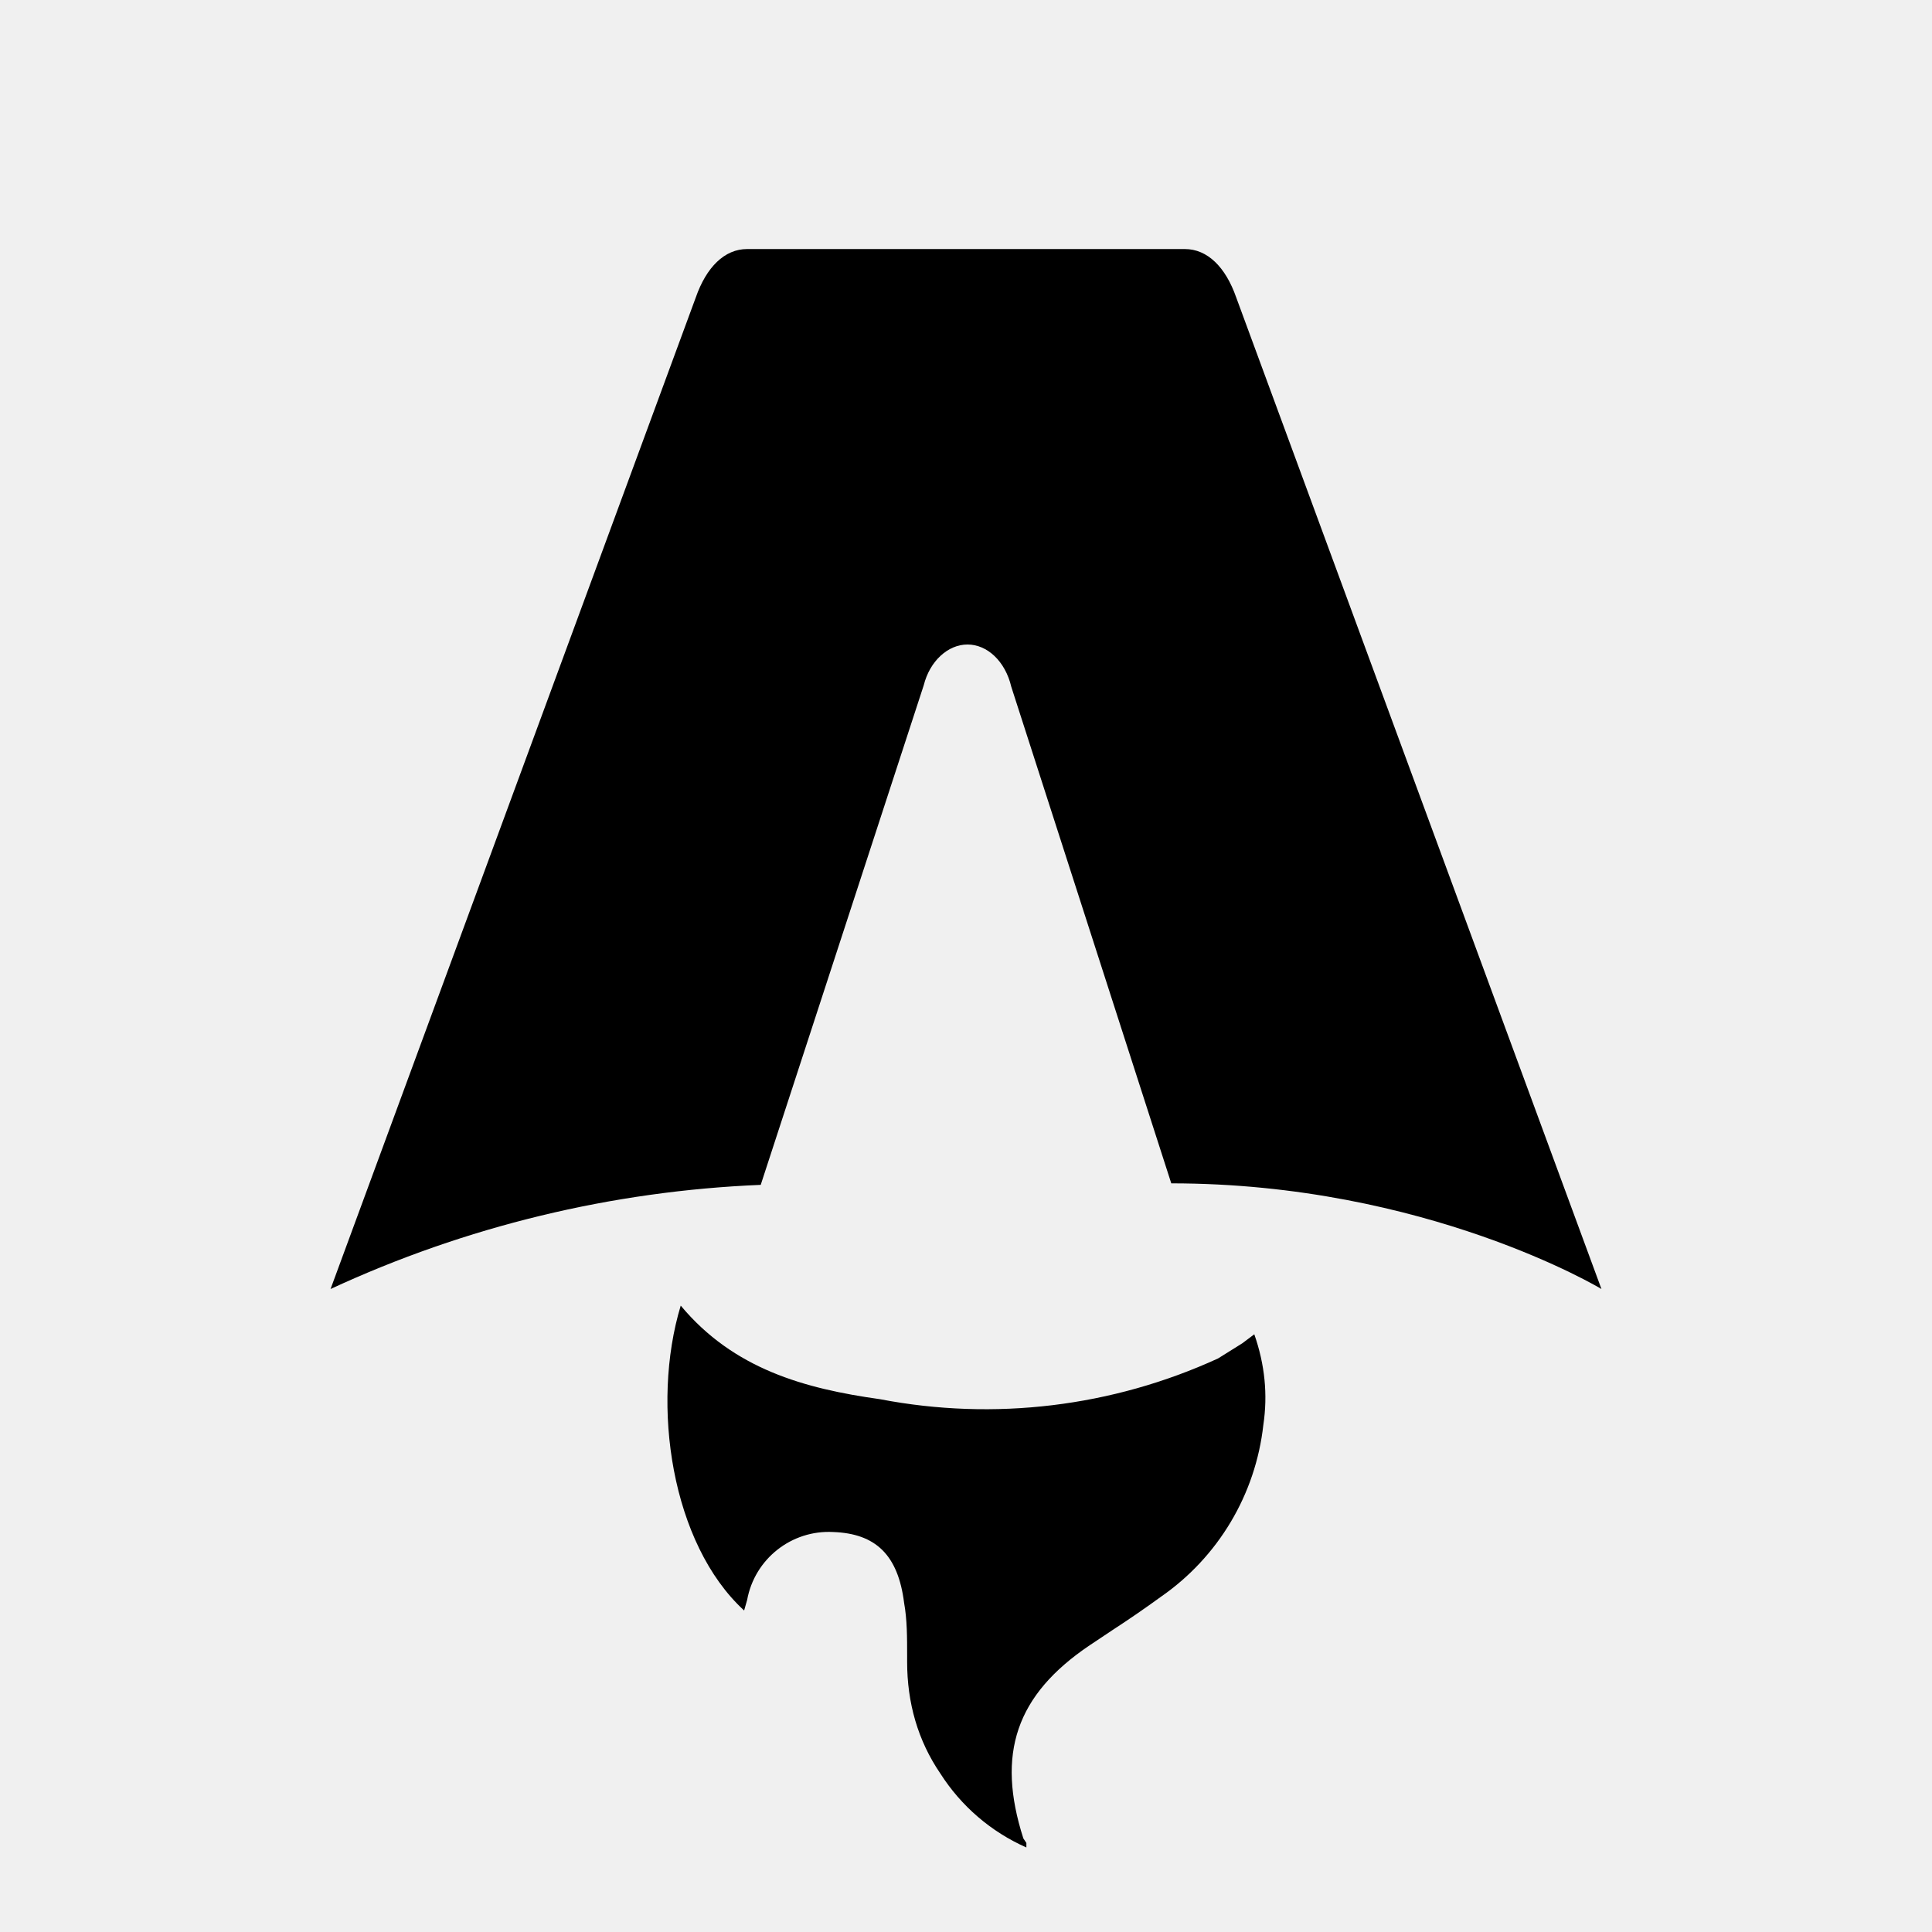
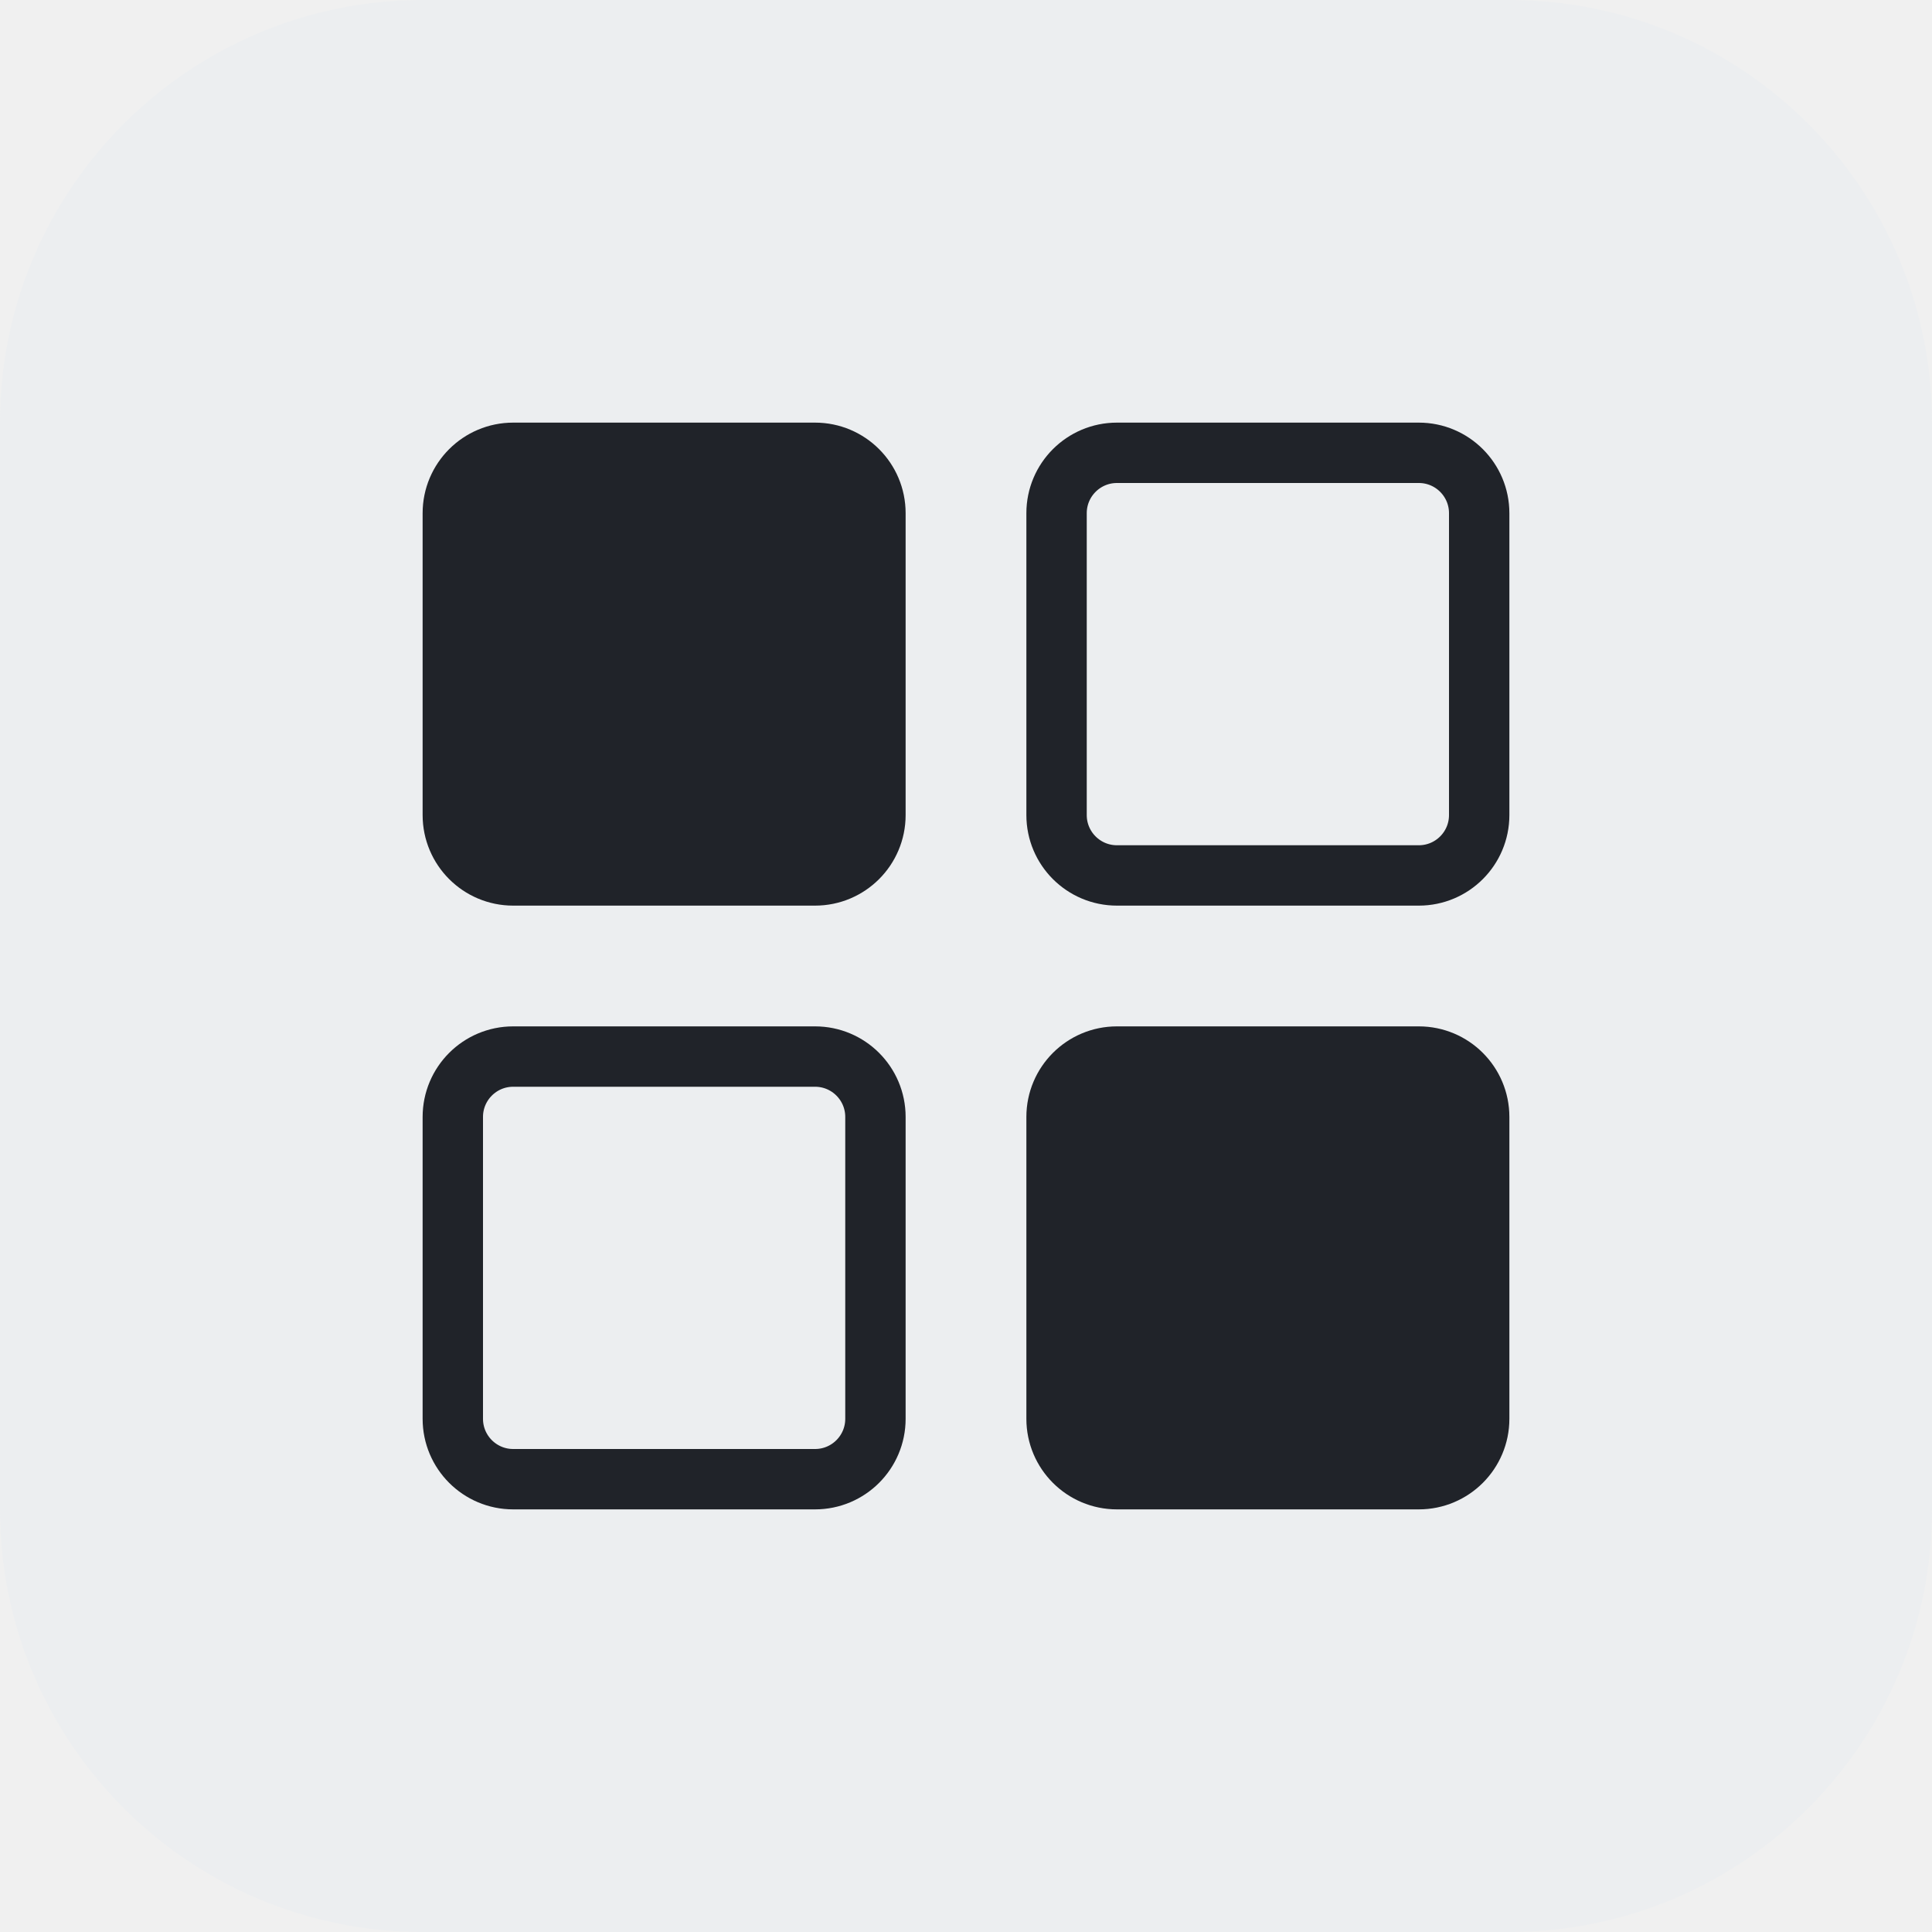
- <svg xmlns="http://www.w3.org/2000/svg" fill="none" viewBox="0 0 128 128">
-   <path d="M50.4 78.5a75.1 75.1 0 0 0-28.5 6.9l24.2-65.7c.7-2 1.9-3.2 3.4-3.2h29c1.5 0 2.7 1.2 3.4 3.2l24.2 65.7s-11.6-7-28.5-7L67 45.5c-.4-1.7-1.6-2.8-2.9-2.8-1.3 0-2.5 1.1-2.9 2.7L50.4 78.5Zm-1.1 28.2Zm-4.2-20.2c-2 6.6-.6 15.8 4.2 20.2a17.5 17.5 0 0 1 .2-.7 5.5 5.5 0 0 1 5.7-4.5c2.8.1 4.3 1.5 4.7 4.7.2 1.1.2 2.3.2 3.5v.4c0 2.7.7 5.2 2.2 7.4a13 13 0 0 0 5.7 4.9v-.3l-.2-.3c-1.8-5.6-.5-9.5 4.4-12.8l1.5-1a73 73 0 0 0 3.2-2.2 16 16 0 0 0 6.8-11.4c.3-2 .1-4-.6-6l-.8.6-1.6 1a37 37 0 0 1-22.4 2.7c-5-.7-9.7-2-13.2-6.2Z" />
-   <style>
-         path { fill: #000; }
-         @media (prefers-color-scheme: dark) {
-             path { fill: #FFF; }
-         }
-     </style>
+ <svg xmlns="http://www.w3.org/2000/svg" viewBox="0 0 64 64">
+   <rect width="64" height="64" rx="14" fill="#eceef0" />
+   <g stroke="#202329" stroke-width="2">
+     <rect x="15" y="15" width="14" height="14" rx="2" fill="#202329" />
+     <rect x="35" y="15" width="14" height="14" rx="2" fill="none" />
+     <rect x="15" y="35" width="14" height="14" rx="2" fill="none" />
+     <rect x="35" y="35" width="14" height="14" rx="2" fill="#202329" />
+   </g>
</svg>
